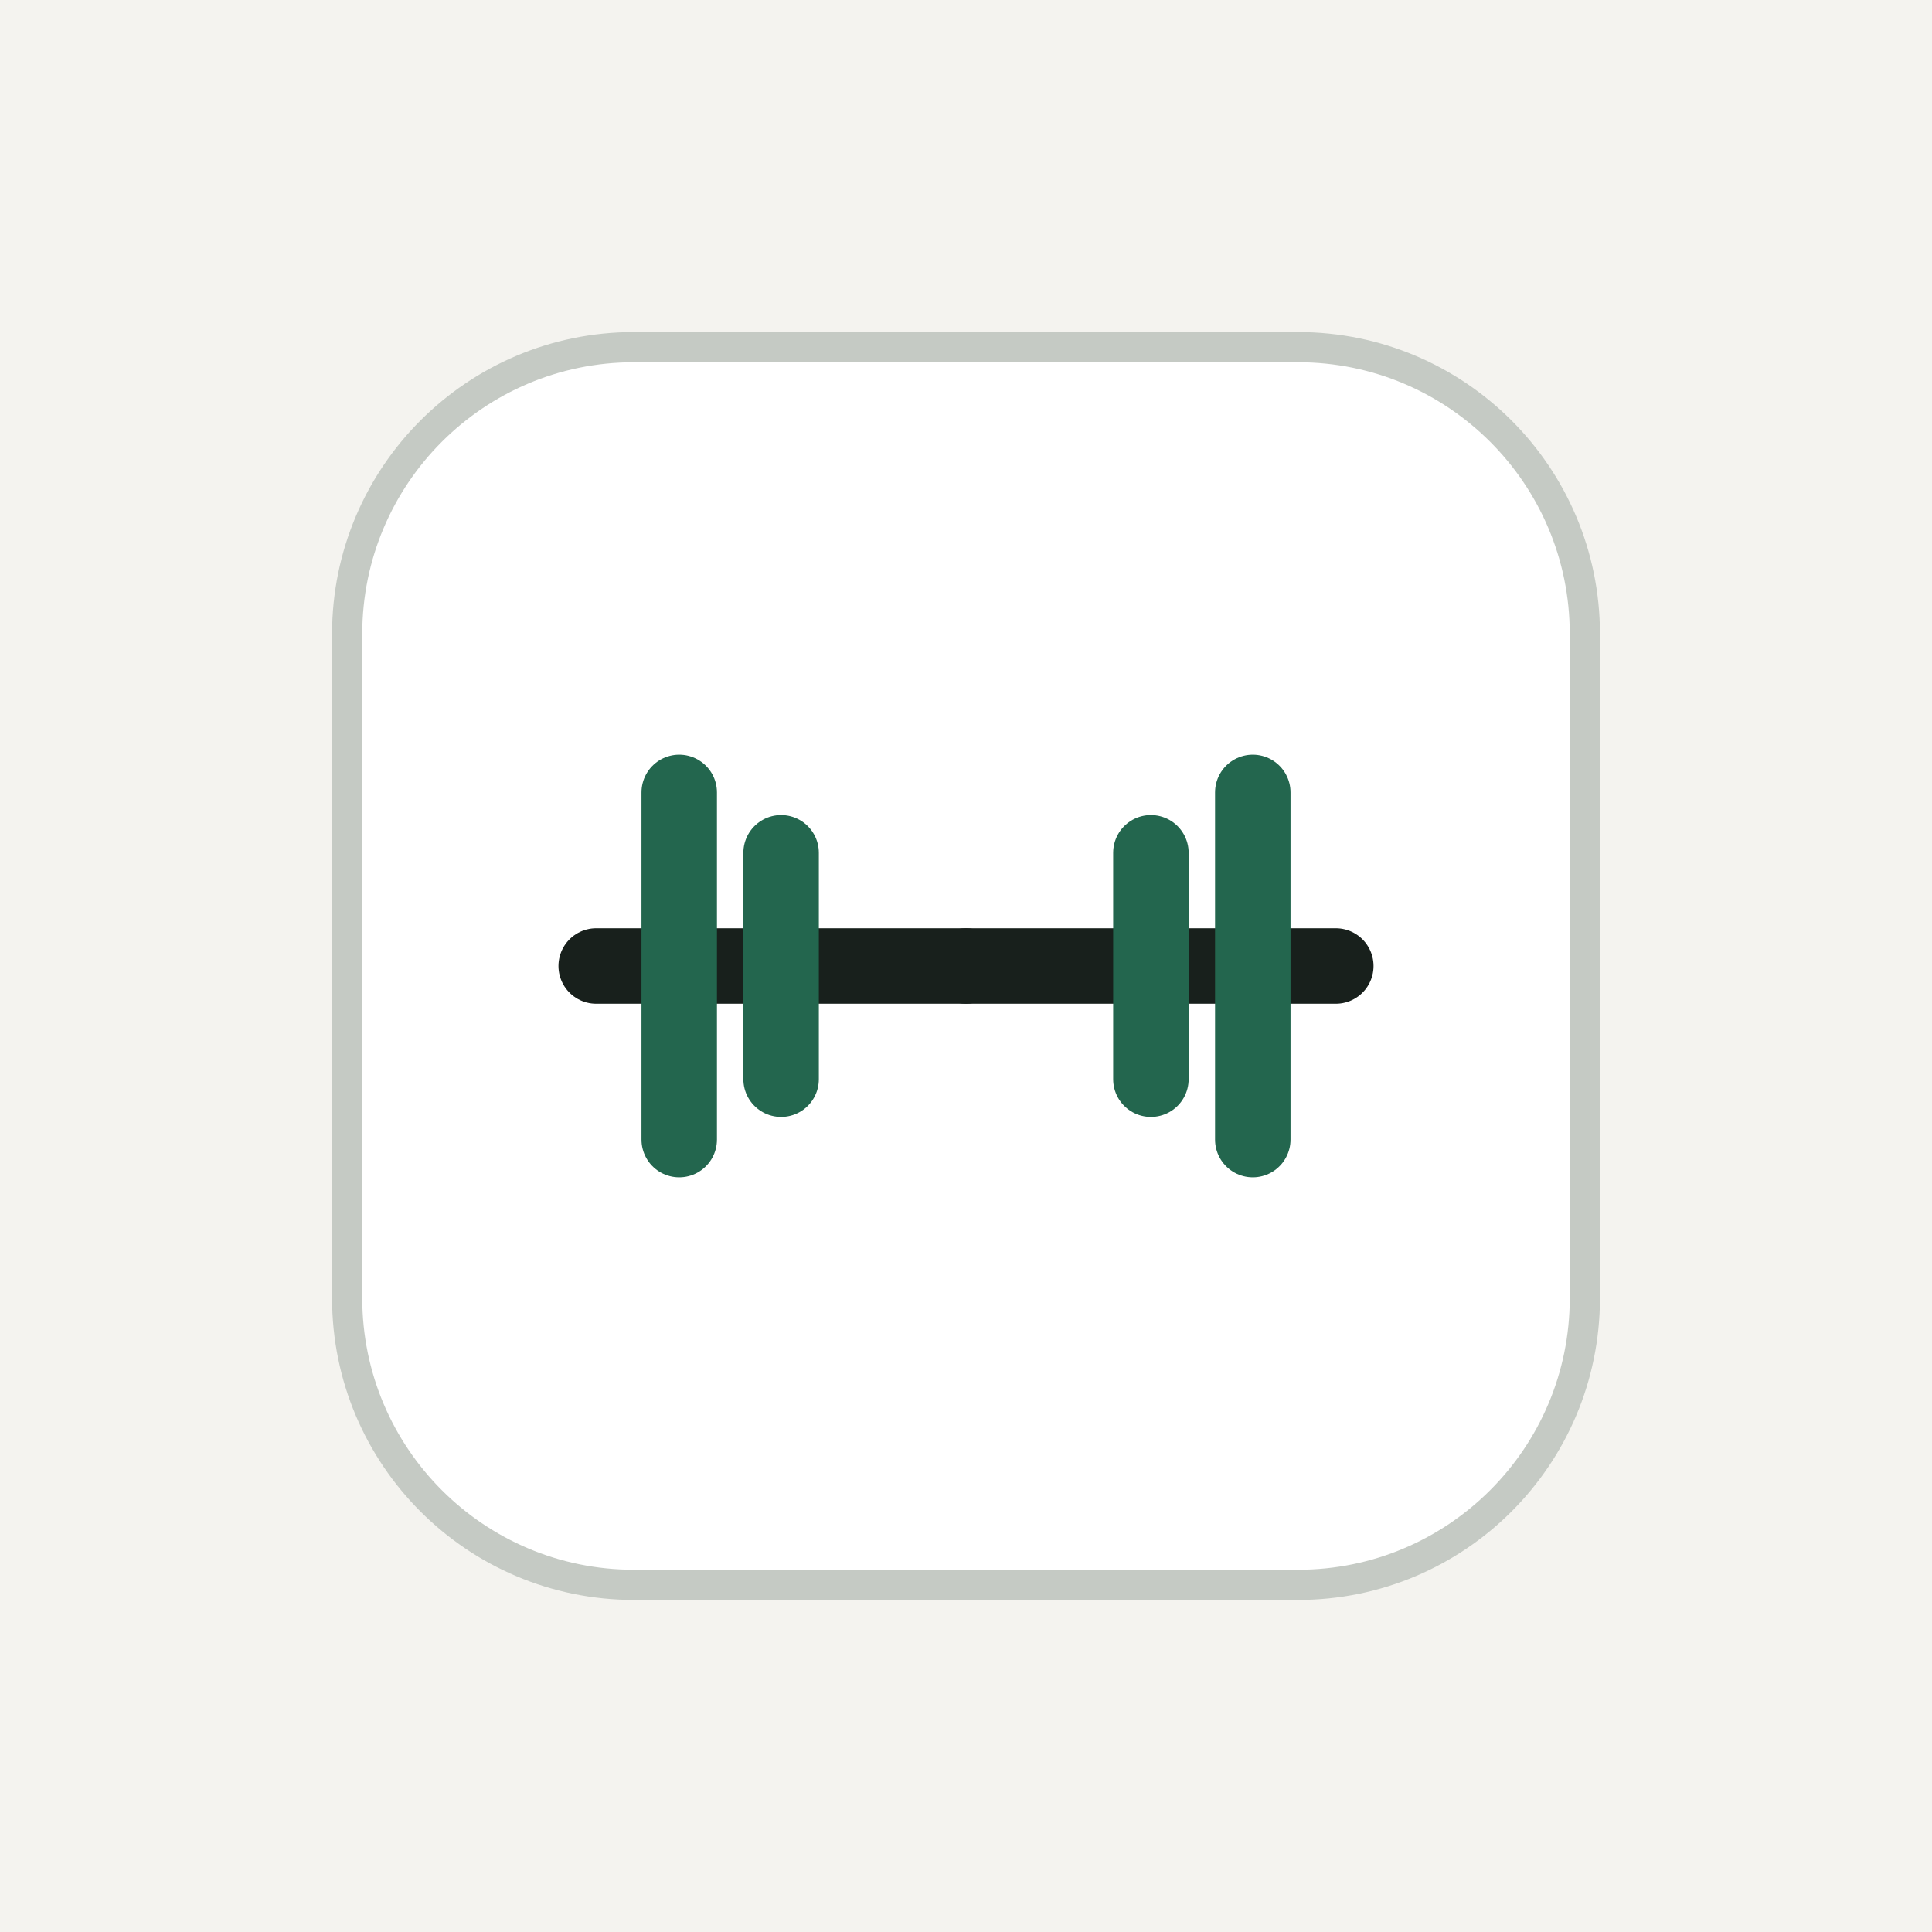
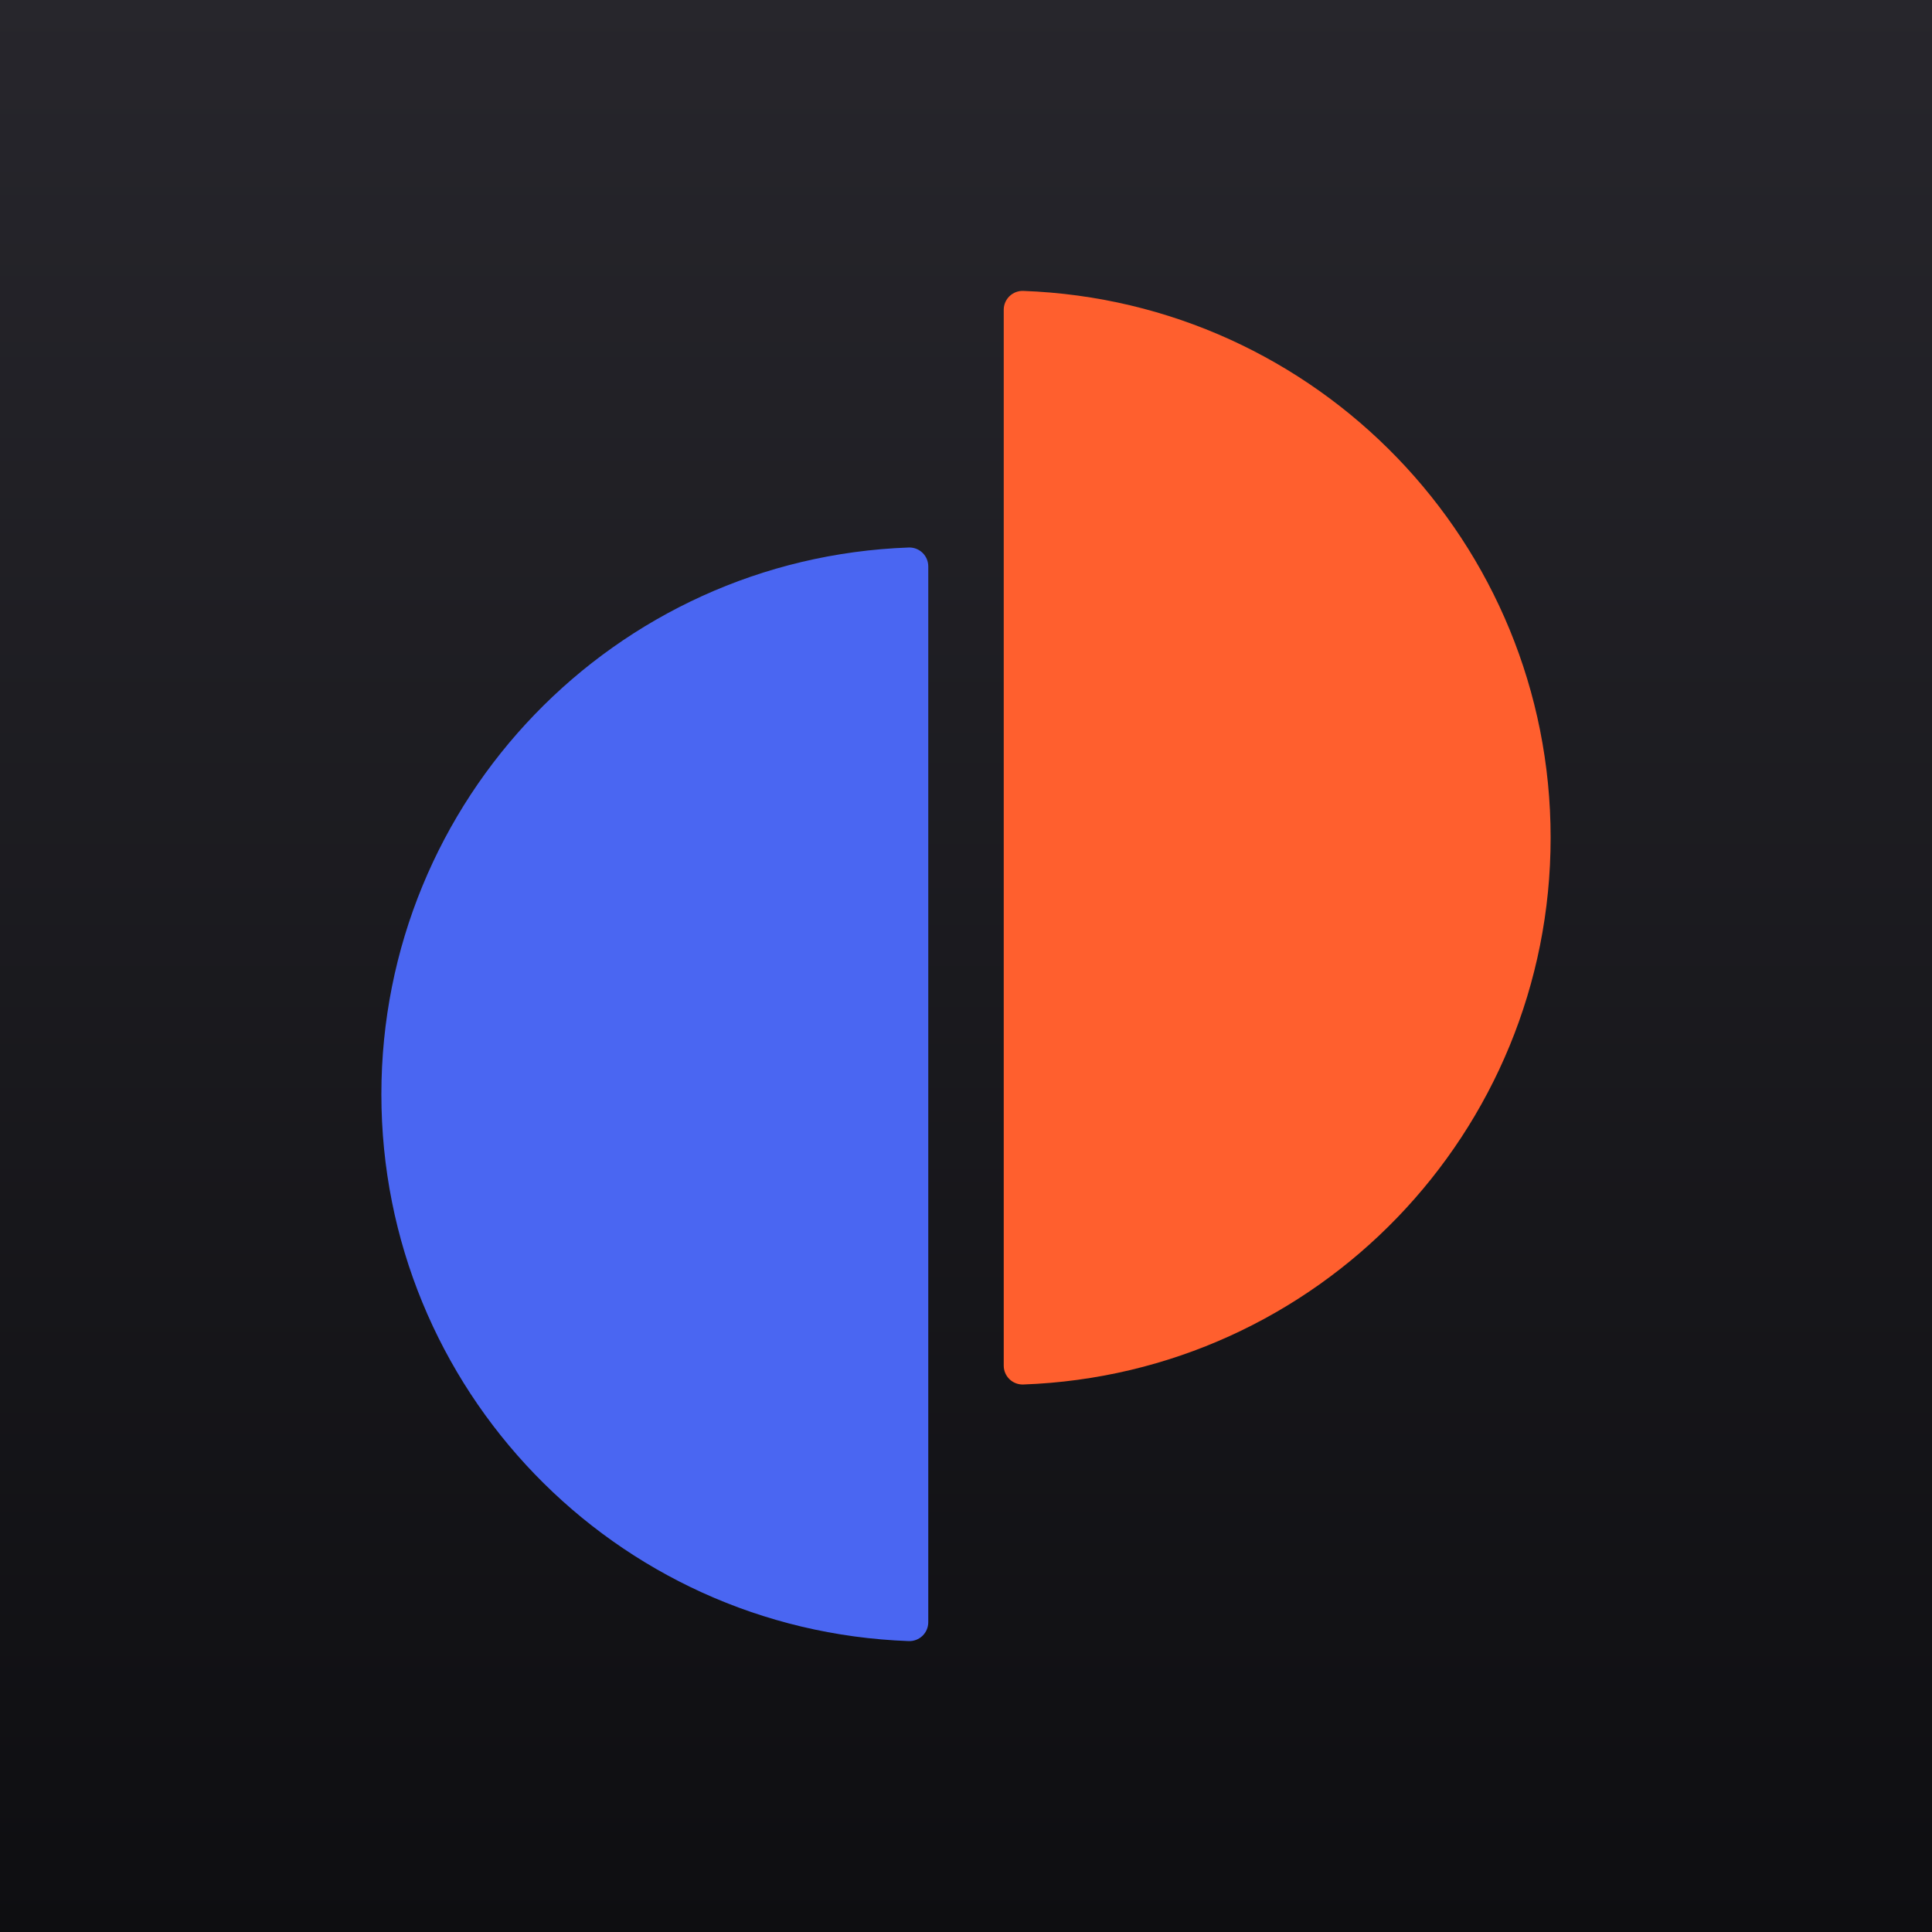
- <svg xmlns="http://www.w3.org/2000/svg" viewBox="0 0 512 512" role="img" aria-labelledby="title">
-   <rect width="512" height="512" fill="#f4f3ef" />
-   <rect x="92" y="92" width="328" height="328" rx="76" fill="#ffffff" stroke="#c5cac4" stroke-width="8" />
-   <path d="M158 256h196" fill="none" stroke="#18201c" stroke-width="20" stroke-linecap="round" />
-   <path d="M180 210v92M207 226v60M332 210v92M305 226v60" fill="none" stroke="#23664e" stroke-width="20" stroke-linecap="round" />
-   <circle cx="256" cy="256" r="10" fill="#18201c" />
+ <svg xmlns="http://www.w3.org/2000/svg" viewBox="0 0 1024 1024" role="img" aria-labelledby="title">
+   <defs>
+     <linearGradient id="ink" x1="0" y1="0" x2="0" y2="1">
+       <stop offset="0" stop-color="#27262c" />
+       <stop offset="1" stop-color="#0e0e11" />
+     </linearGradient>
+   </defs>
+   <rect width="1024" height="1024" fill="url(#ink)" />
+   <path d="M492.00,300.18 A10,10 0 0 0 481.64,290.19 A290,290 0 0 0 481.64,869.81 A10,10 0 0 0 492.00,859.82 Z" fill="#4a66f2" />
+   <path d="M532.00,164.18 A10,10 0 0 1 542.36,154.19 A290,290 0 0 1 542.36,733.81 A10,10 0 0 1 532.00,723.82 Z" fill="#ff5f2e" />
</svg>
